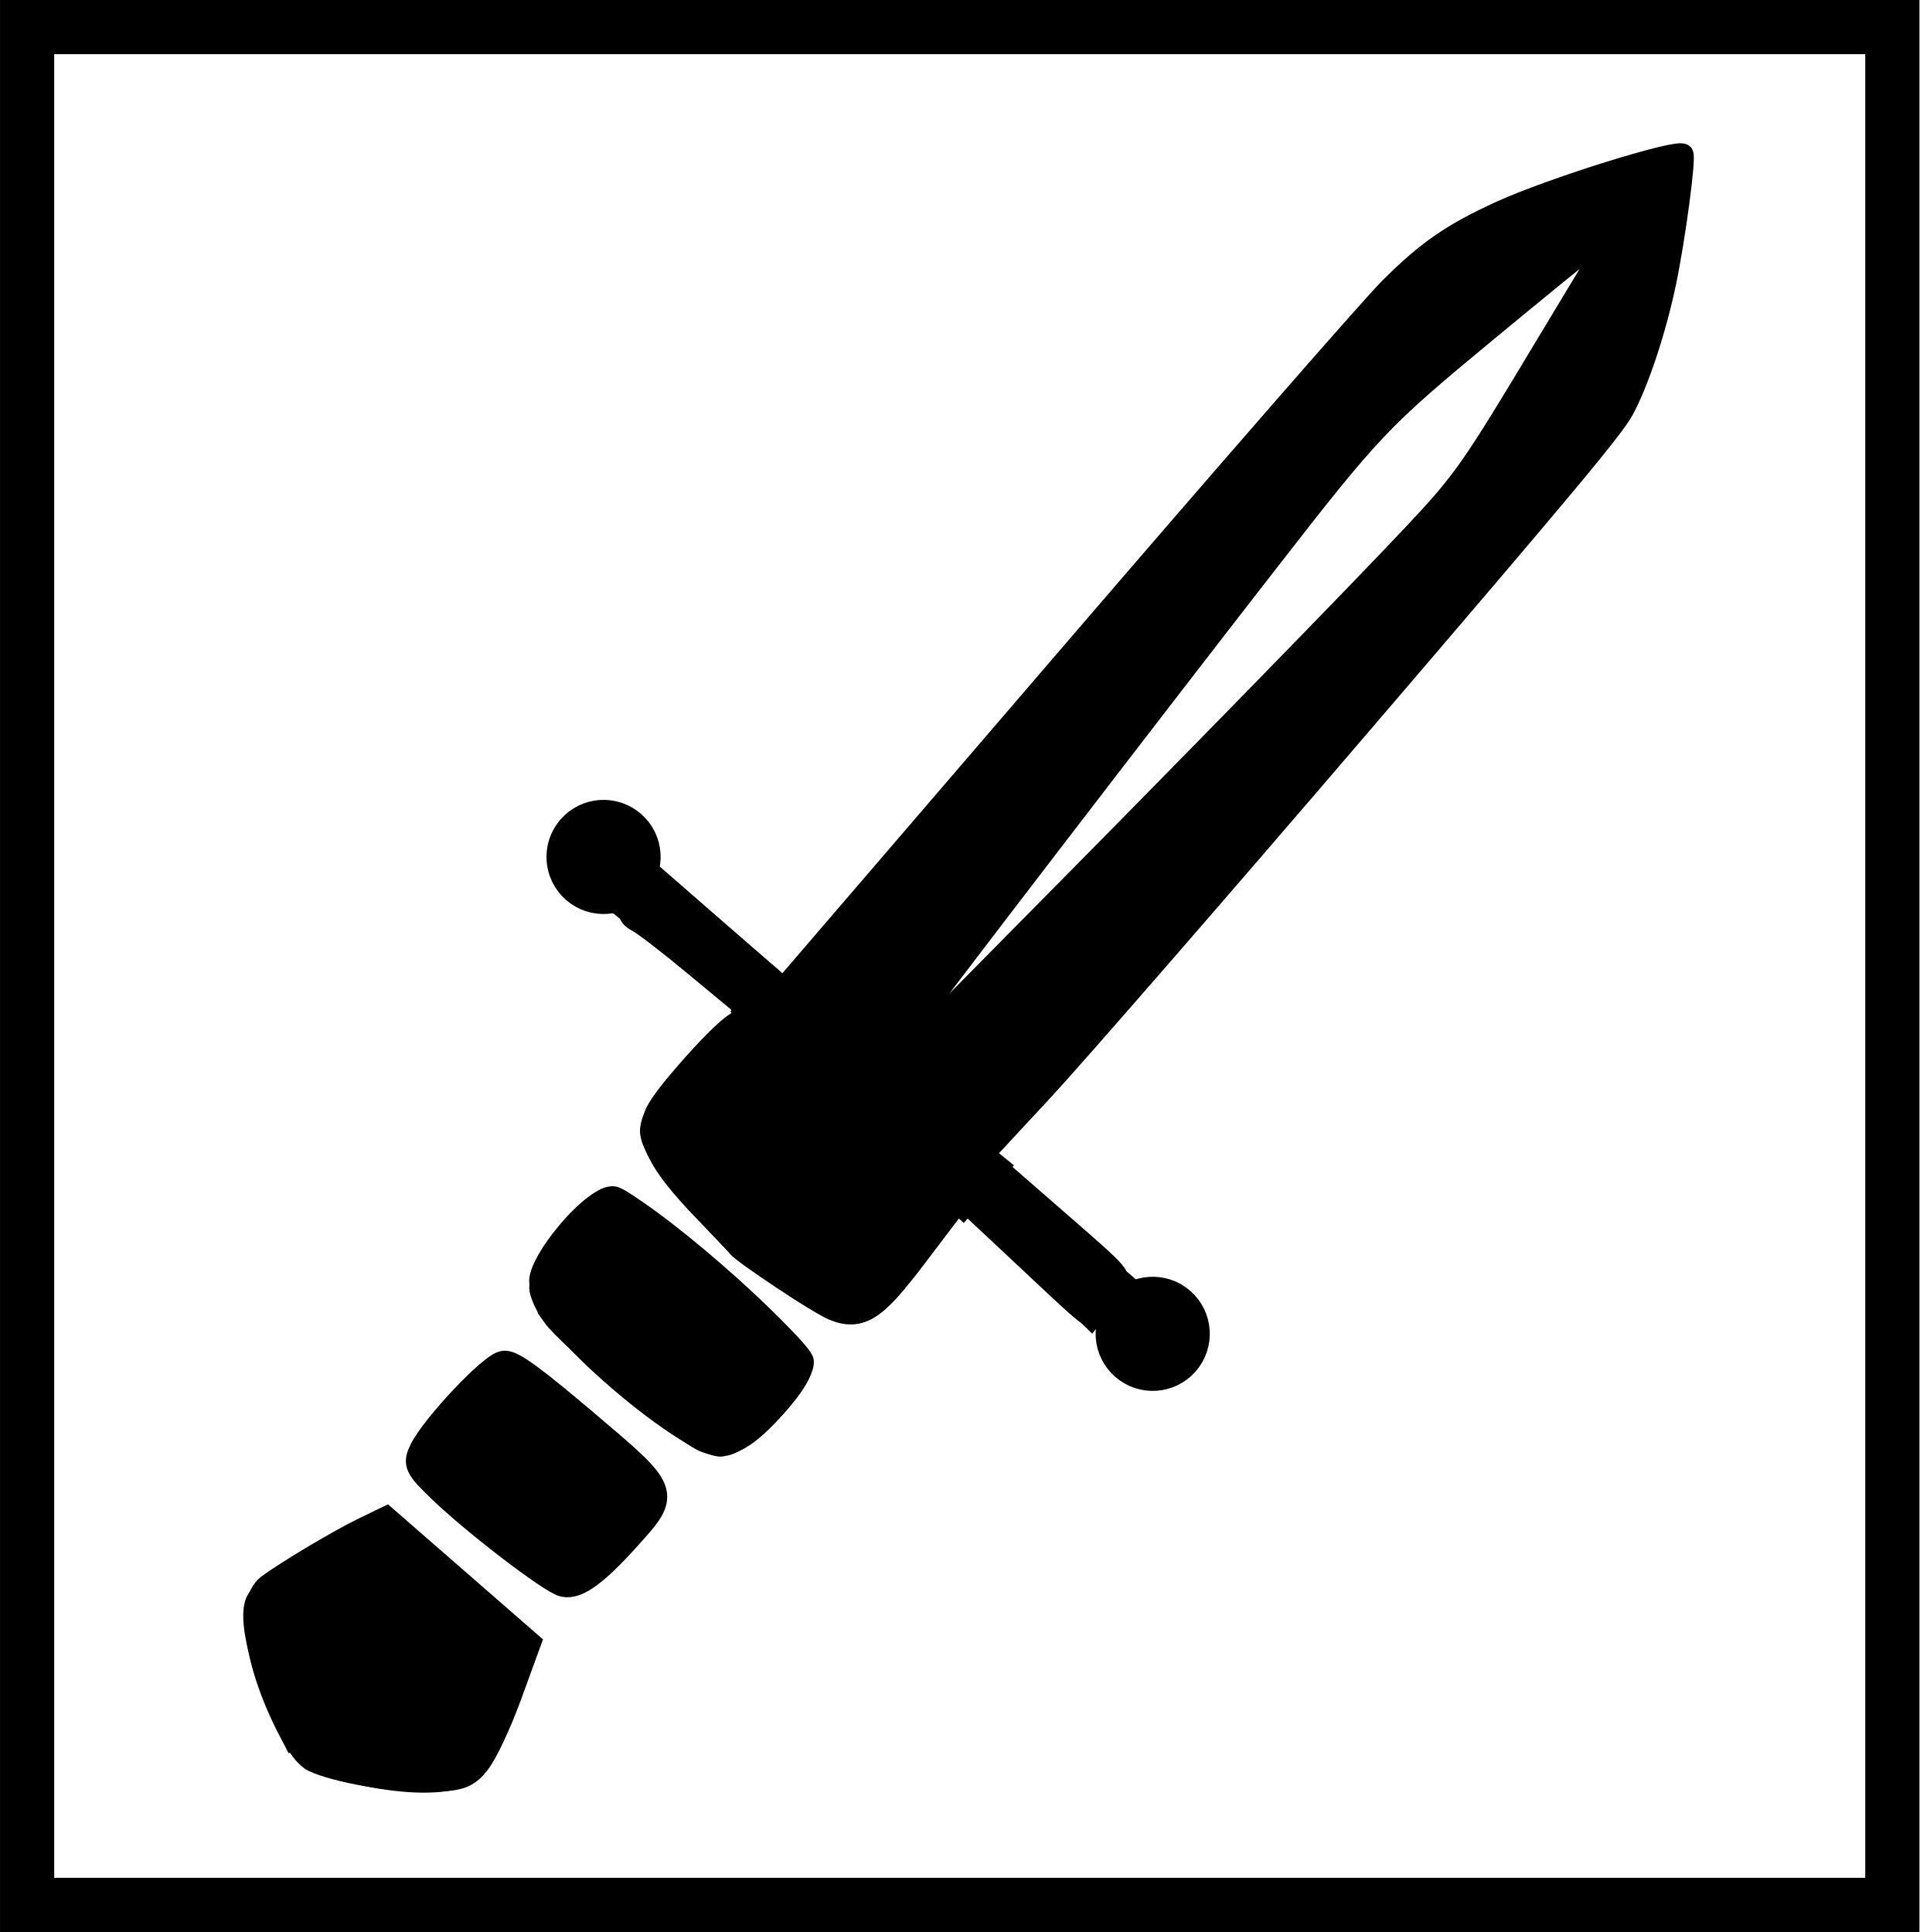
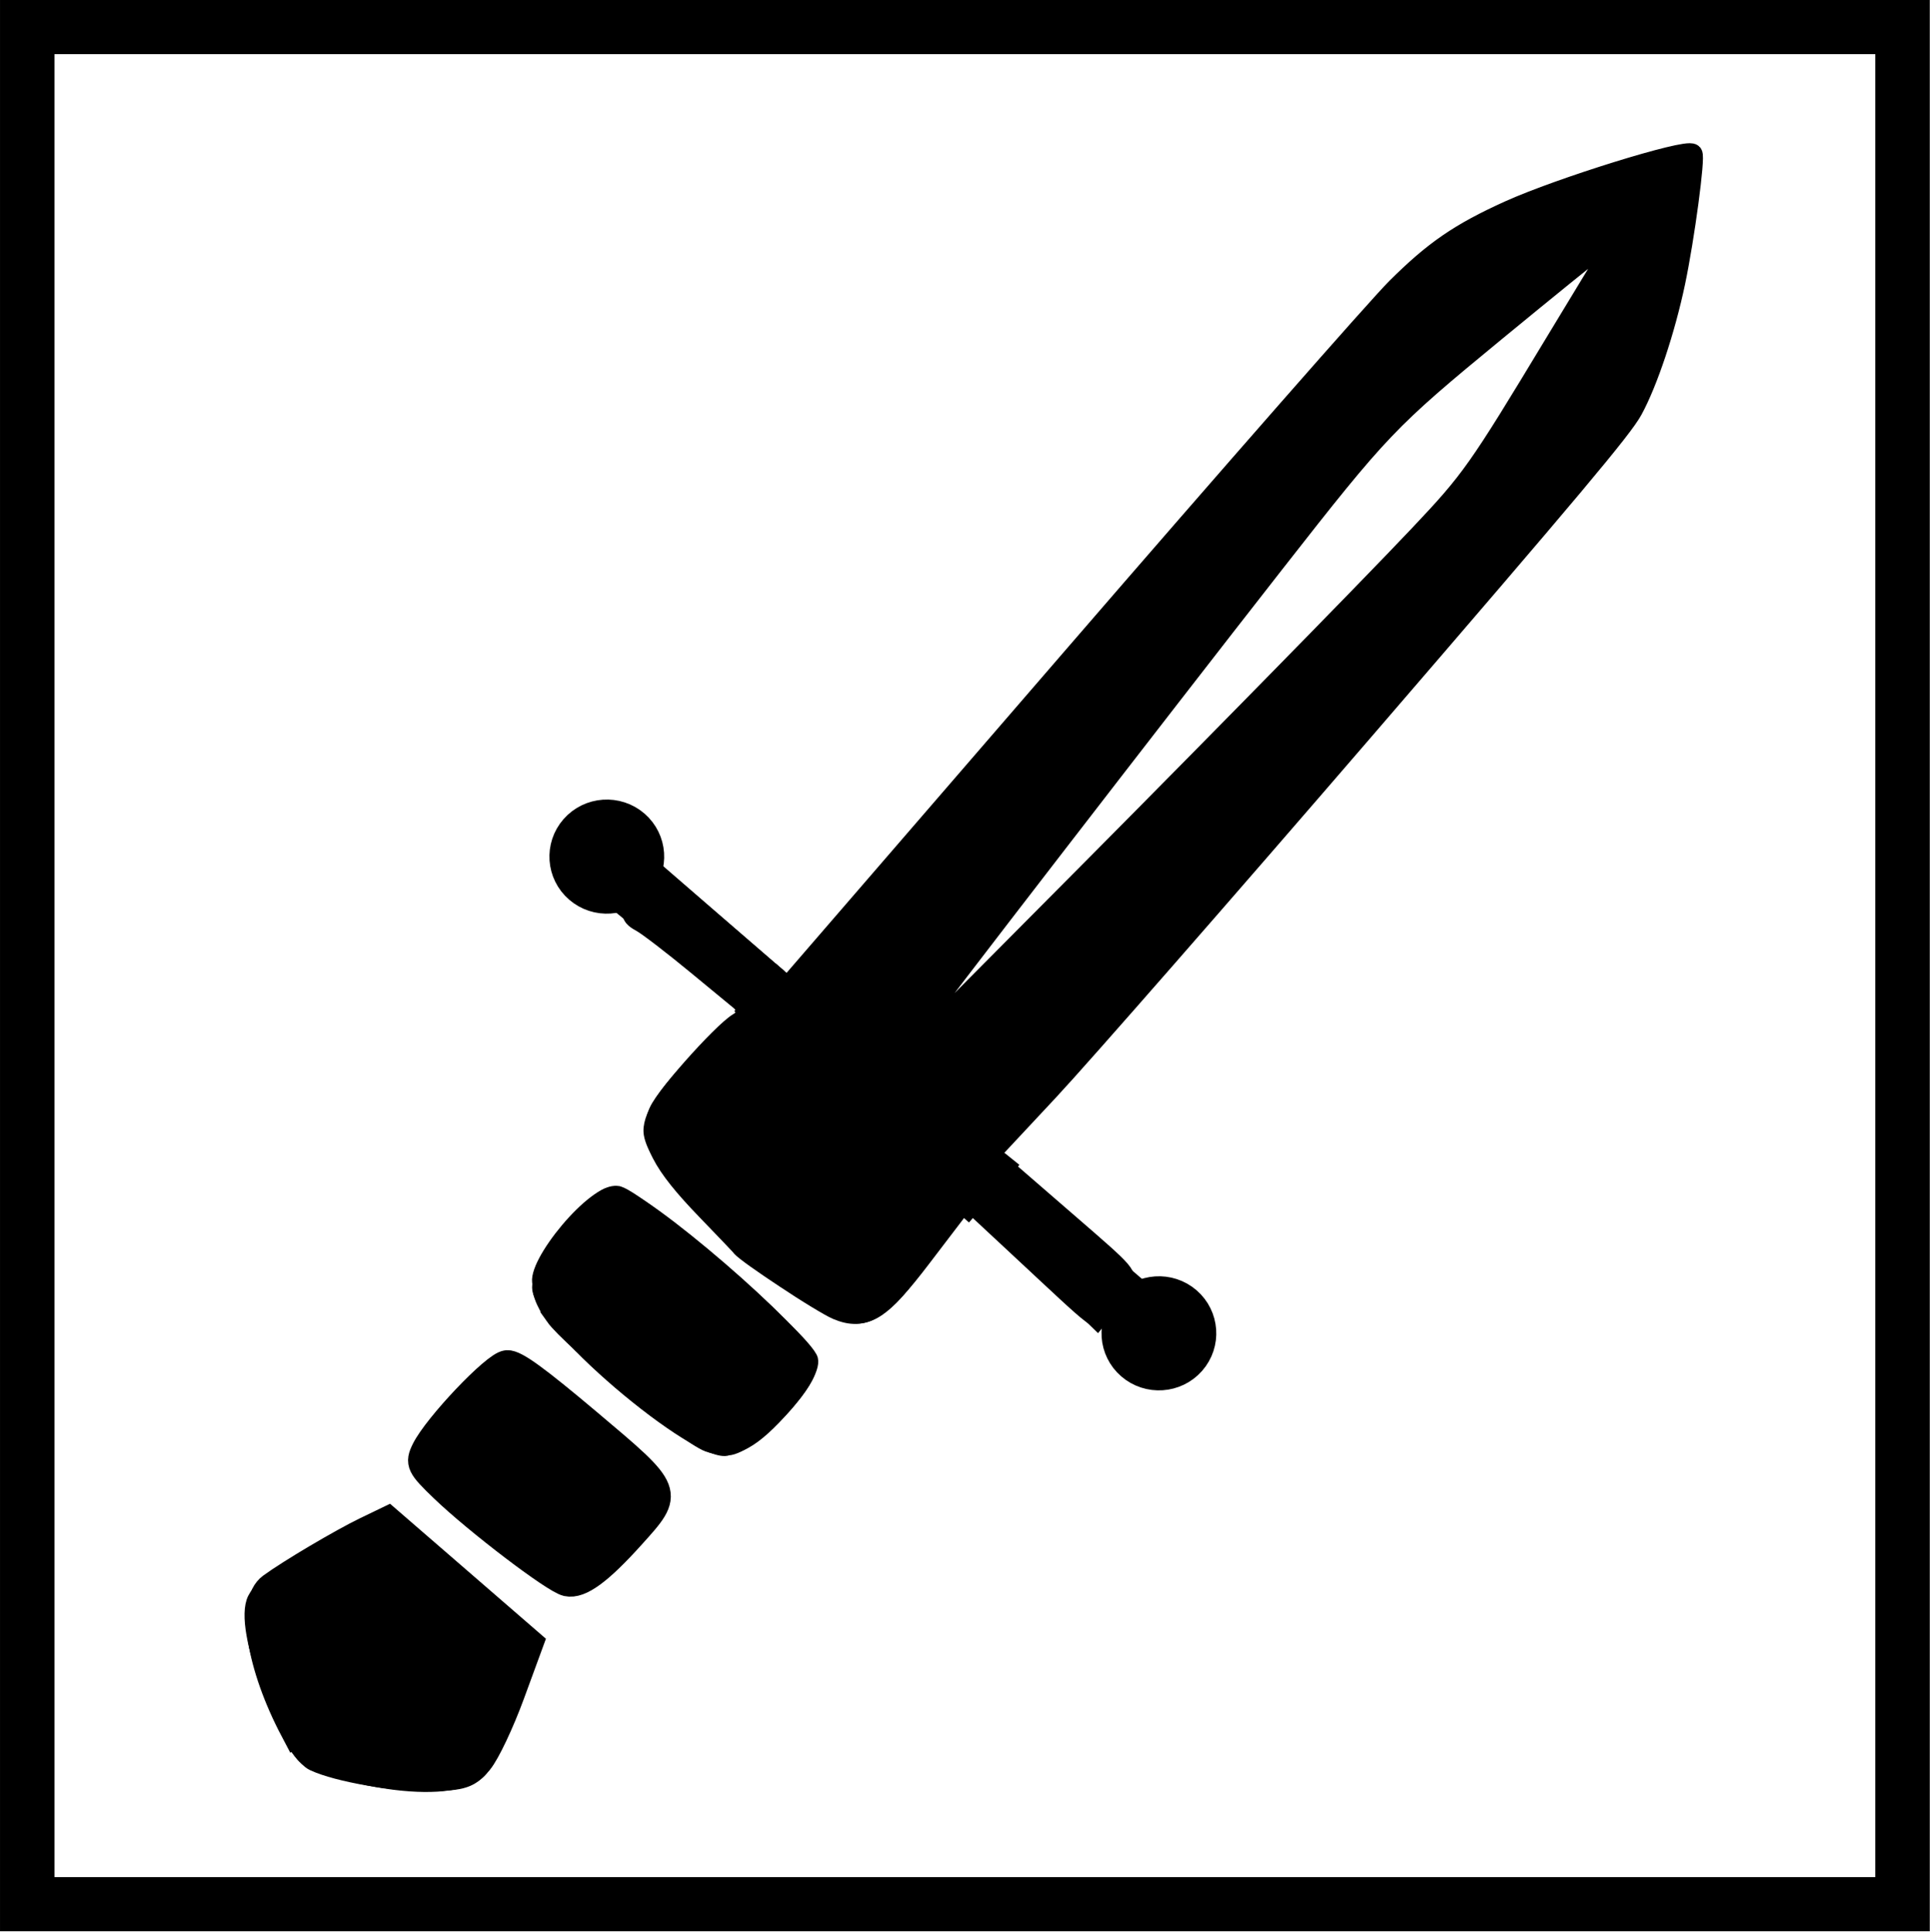
- <svg xmlns="http://www.w3.org/2000/svg" id="svg8" version="1.1" viewBox="0 0 48.354 48.68" height="48.68mm" width="48.354mm">
+ <svg xmlns="http://www.w3.org/2000/svg" width="9.998mm" height="10.007mm" viewBox="0 0 9.998 10.007" version="1.1" id="svg8">
  <defs id="defs2" />
-   <g transform="translate(-98.81331,-47.21934)" id="layer1">
-     <path transform="scale(0.2645833)" id="path934" d="" style="fill:#000000;stroke:#000000;stroke-width:3.009" />
-     <g id="g4553">
-       <path style="fill:none;stroke:#000000;stroke-width:0.226px;stroke-linecap:butt;stroke-linejoin:miter;stroke-opacity:1" d="m 108.504,85.338 3.781,3.216 c 0,0 -0.845,2.923 -1.483,3.411 -0.973,0.743 -3.972,-0.03 -4.411,-0.427 -0.412,-0.373 -1.662,-3.219 -1.258,-4.042 0.404,-0.824 3.37,-2.158 3.37,-2.158 z" id="path851" />
-       <path style="fill:none;stroke:#000000;stroke-width:0.226px;stroke-linecap:butt;stroke-linejoin:miter;stroke-opacity:1" d="m 109.452,84.208 c 0.181,0.328 3.118,3.105 3.726,3.041 0.608,-0.065 2.337,-1.991 2.233,-2.506 -0.103,-0.514 -3.332,-3.251 -3.714,-3.202 -0.57,-0.07 -2.39,2.178 -2.245,2.667 z" id="path853" />
-       <path style="fill:none;stroke:#000000;stroke-width:0.237px;stroke-linecap:butt;stroke-linejoin:miter;stroke-opacity:1" d="m 117.057,83.787 c 0.638,-0.038 2.267,-1.775 2.133,-2.316 -0.134,-0.541 -4.504,-4.273 -4.905,-4.24 -0.605,-0.101 -2.186,1.836 -2.009,2.353 -0.261,0.848 4.067,4.483 4.781,4.203 z" id="path853-7-9" />
-       <path style="fill:none;stroke:#000000;stroke-width:0.226px;stroke-linecap:butt;stroke-linejoin:miter;stroke-opacity:1" d="m 117.398,72.724 c -0.371,0.505 -2.505,2.166 -2.339,3.099 0.227,1.274 3.965,4.623 5.225,4.644 1.259,0.021 2.316,-3.186 2.961,-2.691 0.645,0.495 3.073,2.88 3.073,2.88 l 0.961,-1.18 -12,-10.389 -0.971,1.037 c 1.03,0.867 2.855,2.031 3.09,2.6 z" id="path887" />
-       <circle style="fill:#000000;stroke:#000000;stroke-width:1.166" id="path889" cx="131.168" cy="-23.023" r="0.855" transform="rotate(41.06689)" />
-       <circle r="0.855" cy="-23.052" cx="149.492" id="path889-9" style="fill:#000000;stroke:#000000;stroke-width:1.166" transform="rotate(41.06689)" />
-       <path style="fill:#000000;stroke:#000000;stroke-width:0.68" d="m 106.174,90.833 c -0.857,-1.635 -1.106,-3.223 -0.568,-3.622 0.463,-0.343 1.778,-1.126 2.379,-1.418 l 0.548,-0.266 1.78,1.551 1.78,1.551 -0.472,1.294 c -0.259,0.712 -0.617,1.472 -0.795,1.689 -0.287,0.35 -0.426,0.398 -1.226,0.419 -0.844,0.023 -2.312,-0.233 -2.874,-0.501 -0.136,-0.065 -0.384,-0.379 -0.551,-0.698 z" id="path928" />
-       <path style="fill:#000000;stroke:#000000;stroke-width:0.718" d="m 109.934,84.729 c -0.58,-0.561 -0.614,-0.631 -0.456,-0.953 0.29,-0.594 1.754,-2.146 2.042,-2.165 0.191,-0.012 0.718,0.372 2.016,1.473 2.08,1.763 2.07,1.736 1.081,2.839 -0.799,0.892 -1.278,1.245 -1.592,1.175 -0.312,-0.07 -2.244,-1.55 -3.091,-2.369 z" id="path930" />
-       <path style="fill:#000000;stroke:#000000;stroke-width:0.68" d="m 112.793,80.329 c -0.486,-0.698 -0.412,-1.059 0.413,-2.005 0.47,-0.539 0.813,-0.843 0.963,-0.853 0.558,-0.039 4.727,3.575 4.765,4.131 0.012,0.175 -0.178,0.489 -0.569,0.937 -0.784,0.9 -1.227,1.139 -1.756,0.947 -0.503,-0.183 -3.434,-2.606 -3.817,-3.156 z" id="path936" />
-       <path style="fill:#000000;stroke:#000000;stroke-width:0.68" d="m 115.038,69.864 0.387,-0.367 1.282,1.117 1.282,1.117 -0.282,0.323 -0.282,0.323 -1.091,-0.905 c -0.6,-0.498 -1.225,-0.981 -1.388,-1.073 -0.284,-0.16 -0.28,-0.183 0.091,-0.535 z" id="path938" />
-       <path style="fill:#000000;stroke:#000000;stroke-width:0.68" d="m 124.344,78.537 -0.891,-0.834 0.343,-0.394 0.343,-0.394 1.441,1.256 c 1.428,1.244 1.44,1.258 1.248,1.481 -0.107,0.124 -0.254,0.349 -0.328,0.501 -0.151,0.308 0.095,0.492 -2.156,-1.616 z" id="path940" />
-       <path style="fill:#000000;stroke:#000000;stroke-width:0.68" d="m 118.976,73.859 -1.29,-1.179 0.301,-0.345 0.301,-0.345 0.928,0.809 c 0.511,0.445 1.766,1.487 2.791,2.317 l 1.862,1.508 -0.403,0.463 -0.403,0.463 -1.398,-1.256 c -0.769,-0.691 -1.978,-1.786 -2.688,-2.435 z" id="path942" />
-       <path style="fill:#000000;stroke:#000000;stroke-width:0.68" d="m 116.589,77.669 c -1.137,-1.182 -1.439,-1.787 -1.19,-2.379 0.182,-0.434 1.802,-2.228 2.026,-2.243 0.049,-0.004 1.246,1.058 2.66,2.359 l 2.571,2.366 -0.831,1.096 c -0.995,1.313 -1.366,1.552 -1.999,1.286 -0.362,-0.152 -2.262,-1.412 -2.379,-1.578 -0.021,-0.031 -0.407,-0.438 -0.858,-0.907 z" id="path944" />
-       <path style="fill:#000000;stroke:#000000;stroke-width:0.511" d="m 125.715,63.761 c 3.968,-4.62 7.609,-8.795 8.09,-9.278 0.943,-0.945 1.581,-1.387 2.823,-1.953 1.272,-0.579 4.434,-1.567 4.588,-1.433 0.076,0.067 -0.197,2.119 -0.431,3.239 -0.251,1.2 -0.685,2.511 -1.065,3.213 -0.256,0.474 -1.484,1.946 -6.727,8.065 -3.527,4.117 -7.084,8.208 -7.902,9.09 l -1.489,1.604 -1.09,-0.876 c -0.599,-0.482 -1.747,-1.415 -2.551,-2.074 l -1.461,-1.198 z m -3.751,9.645 c 0.085,-0.098 1.345,-1.379 2.798,-2.847 3.714,-3.75 8.257,-8.403 9.618,-9.853 1.302,-1.386 1.463,-1.616 3.384,-4.817 0.715,-1.192 1.319,-2.188 1.341,-2.214 0.093,-0.107 -0.186,-0.225 -0.327,-0.138 -0.085,0.053 -1.21,0.97 -2.501,2.038 -2.694,2.23 -2.884,2.43 -5.531,5.834 -2.906,3.736 -8.801,11.422 -8.982,11.71 -0.204,0.325 -0.04,0.562 0.199,0.287 z" id="path948" />
-       <g id="layer1-6" transform="translate(57.7169,-6.061363)">
-         <g id="layer1-7" transform="translate(21.97523,-58.31314)">
-           <rect y="112.276" x="19.804" height="47.315" width="46.989" id="rect917-3" style="fill:none;fill-opacity:1;stroke:#000000;stroke-width:1.365;stroke-miterlimit:4;stroke-dasharray:none;stroke-dashoffset:0;stroke-opacity:1" />
+   <g id="layer1" transform="translate(-98.90435,-47.01934)">
+     <path style="fill:#000000;stroke:#000000;stroke-width:3.009" d="" id="path934" transform="scale(0.2645833)" />
+     <g transform="matrix(0.2067624,0,0,0.2055723,78.47348,37.31235)" id="g4553">
+       <path id="path851" d="m 108.504,85.338 3.781,3.216 c 0,0 -0.845,2.923 -1.483,3.411 -0.973,0.743 -3.972,-0.03 -4.411,-0.427 -0.412,-0.373 -1.662,-3.219 -1.258,-4.042 0.404,-0.824 3.37,-2.158 3.37,-2.158 z" style="fill:none;stroke:#000000;stroke-width:0.226px;stroke-linecap:butt;stroke-linejoin:miter;stroke-opacity:1" />
+       <path id="path853" d="m 109.452,84.208 c 0.181,0.328 3.118,3.105 3.726,3.041 0.608,-0.065 2.337,-1.991 2.233,-2.506 -0.103,-0.514 -3.332,-3.251 -3.714,-3.202 -0.57,-0.07 -2.39,2.178 -2.245,2.667 z" style="fill:none;stroke:#000000;stroke-width:0.226px;stroke-linecap:butt;stroke-linejoin:miter;stroke-opacity:1" />
+       <path id="path853-7-9" d="m 117.057,83.787 c 0.638,-0.038 2.267,-1.775 2.133,-2.316 -0.134,-0.541 -4.504,-4.273 -4.905,-4.24 -0.605,-0.101 -2.186,1.836 -2.009,2.353 -0.261,0.848 4.067,4.483 4.781,4.203 z" style="fill:none;stroke:#000000;stroke-width:0.237px;stroke-linecap:butt;stroke-linejoin:miter;stroke-opacity:1" />
+       <path id="path887" d="m 117.398,72.724 c -0.371,0.505 -2.505,2.166 -2.339,3.099 0.227,1.274 3.965,4.623 5.225,4.644 1.259,0.021 2.316,-3.186 2.961,-2.691 0.645,0.495 3.073,2.88 3.073,2.88 l 0.961,-1.18 -12,-10.389 -0.971,1.037 c 1.03,0.867 2.855,2.031 3.09,2.6 z" style="fill:none;stroke:#000000;stroke-width:0.226px;stroke-linecap:butt;stroke-linejoin:miter;stroke-opacity:1" />
+       <circle transform="rotate(41.06689)" r="0.855" cy="-23.023" cx="131.168" id="path889" style="fill:#000000;stroke:#000000;stroke-width:1.166" />
+       <circle transform="rotate(41.06689)" style="fill:#000000;stroke:#000000;stroke-width:1.166" id="path889-9" cx="149.492" cy="-23.052" r="0.855" />
+       <path id="path928" d="m 106.174,90.833 c -0.857,-1.635 -1.106,-3.223 -0.568,-3.622 0.463,-0.343 1.778,-1.126 2.379,-1.418 l 0.548,-0.266 1.78,1.551 1.78,1.551 -0.472,1.294 c -0.259,0.712 -0.617,1.472 -0.795,1.689 -0.287,0.35 -0.426,0.398 -1.226,0.419 -0.844,0.023 -2.312,-0.233 -2.874,-0.501 -0.136,-0.065 -0.384,-0.379 -0.551,-0.698 z" style="fill:#000000;stroke:#000000;stroke-width:0.68" />
+       <path id="path930" d="m 109.934,84.729 c -0.58,-0.561 -0.614,-0.631 -0.456,-0.953 0.29,-0.594 1.754,-2.146 2.042,-2.165 0.191,-0.012 0.718,0.372 2.016,1.473 2.08,1.763 2.07,1.736 1.081,2.839 -0.799,0.892 -1.278,1.245 -1.592,1.175 -0.312,-0.07 -2.244,-1.55 -3.091,-2.369 z" style="fill:#000000;stroke:#000000;stroke-width:0.718" />
+       <path id="path936" d="m 112.793,80.329 c -0.486,-0.698 -0.412,-1.059 0.413,-2.005 0.47,-0.539 0.813,-0.843 0.963,-0.853 0.558,-0.039 4.727,3.575 4.765,4.131 0.012,0.175 -0.178,0.489 -0.569,0.937 -0.784,0.9 -1.227,1.139 -1.756,0.947 -0.503,-0.183 -3.434,-2.606 -3.817,-3.156 z" style="fill:#000000;stroke:#000000;stroke-width:0.68" />
+       <path id="path938" d="m 115.038,69.864 0.387,-0.367 1.282,1.117 1.282,1.117 -0.282,0.323 -0.282,0.323 -1.091,-0.905 c -0.6,-0.498 -1.225,-0.981 -1.388,-1.073 -0.284,-0.16 -0.28,-0.183 0.091,-0.535 z" style="fill:#000000;stroke:#000000;stroke-width:0.68" />
+       <path id="path940" d="m 124.344,78.537 -0.891,-0.834 0.343,-0.394 0.343,-0.394 1.441,1.256 c 1.428,1.244 1.44,1.258 1.248,1.481 -0.107,0.124 -0.254,0.349 -0.328,0.501 -0.151,0.308 0.095,0.492 -2.156,-1.616 z" style="fill:#000000;stroke:#000000;stroke-width:0.68" />
+       <path id="path942" d="m 118.976,73.859 -1.29,-1.179 0.301,-0.345 0.301,-0.345 0.928,0.809 c 0.511,0.445 1.766,1.487 2.791,2.317 l 1.862,1.508 -0.403,0.463 -0.403,0.463 -1.398,-1.256 c -0.769,-0.691 -1.978,-1.786 -2.688,-2.435 z" style="fill:#000000;stroke:#000000;stroke-width:0.68" />
+       <path id="path944" d="m 116.589,77.669 c -1.137,-1.182 -1.439,-1.787 -1.19,-2.379 0.182,-0.434 1.802,-2.228 2.026,-2.243 0.049,-0.004 1.246,1.058 2.66,2.359 l 2.571,2.366 -0.831,1.096 c -0.995,1.313 -1.366,1.552 -1.999,1.286 -0.362,-0.152 -2.262,-1.412 -2.379,-1.578 -0.021,-0.031 -0.407,-0.438 -0.858,-0.907 z" style="fill:#000000;stroke:#000000;stroke-width:0.68" />
+       <path id="path948" d="m 125.715,63.761 c 3.968,-4.62 7.609,-8.795 8.09,-9.278 0.943,-0.945 1.581,-1.387 2.823,-1.953 1.272,-0.579 4.434,-1.567 4.588,-1.433 0.076,0.067 -0.197,2.119 -0.431,3.239 -0.251,1.2 -0.685,2.511 -1.065,3.213 -0.256,0.474 -1.484,1.946 -6.727,8.065 -3.527,4.117 -7.084,8.208 -7.902,9.09 l -1.489,1.604 -1.09,-0.876 c -0.599,-0.482 -1.747,-1.415 -2.551,-2.074 l -1.461,-1.198 z m -3.751,9.645 c 0.085,-0.098 1.345,-1.379 2.798,-2.847 3.714,-3.75 8.257,-8.403 9.618,-9.853 1.302,-1.386 1.463,-1.616 3.384,-4.817 0.715,-1.192 1.319,-2.188 1.341,-2.214 0.093,-0.107 -0.186,-0.225 -0.327,-0.138 -0.085,0.053 -1.21,0.97 -2.501,2.038 -2.694,2.23 -2.884,2.43 -5.531,5.834 -2.906,3.736 -8.801,11.422 -8.982,11.71 -0.204,0.325 -0.04,0.562 0.199,0.287 z" style="fill:#000000;stroke:#000000;stroke-width:0.511" />
+       <g transform="translate(57.7169,-6.061363)" id="layer1-6">
+         <g transform="translate(21.97523,-58.31314)" id="layer1-7">
+           <rect style="fill:none;fill-opacity:1;stroke:#000000;stroke-width:1.365;stroke-miterlimit:4;stroke-dasharray:none;stroke-dashoffset:0;stroke-opacity:1" id="rect917-3" width="46.989" height="47.315" x="19.804" y="112.276" />
        </g>
      </g>
    </g>
  </g>
</svg>
